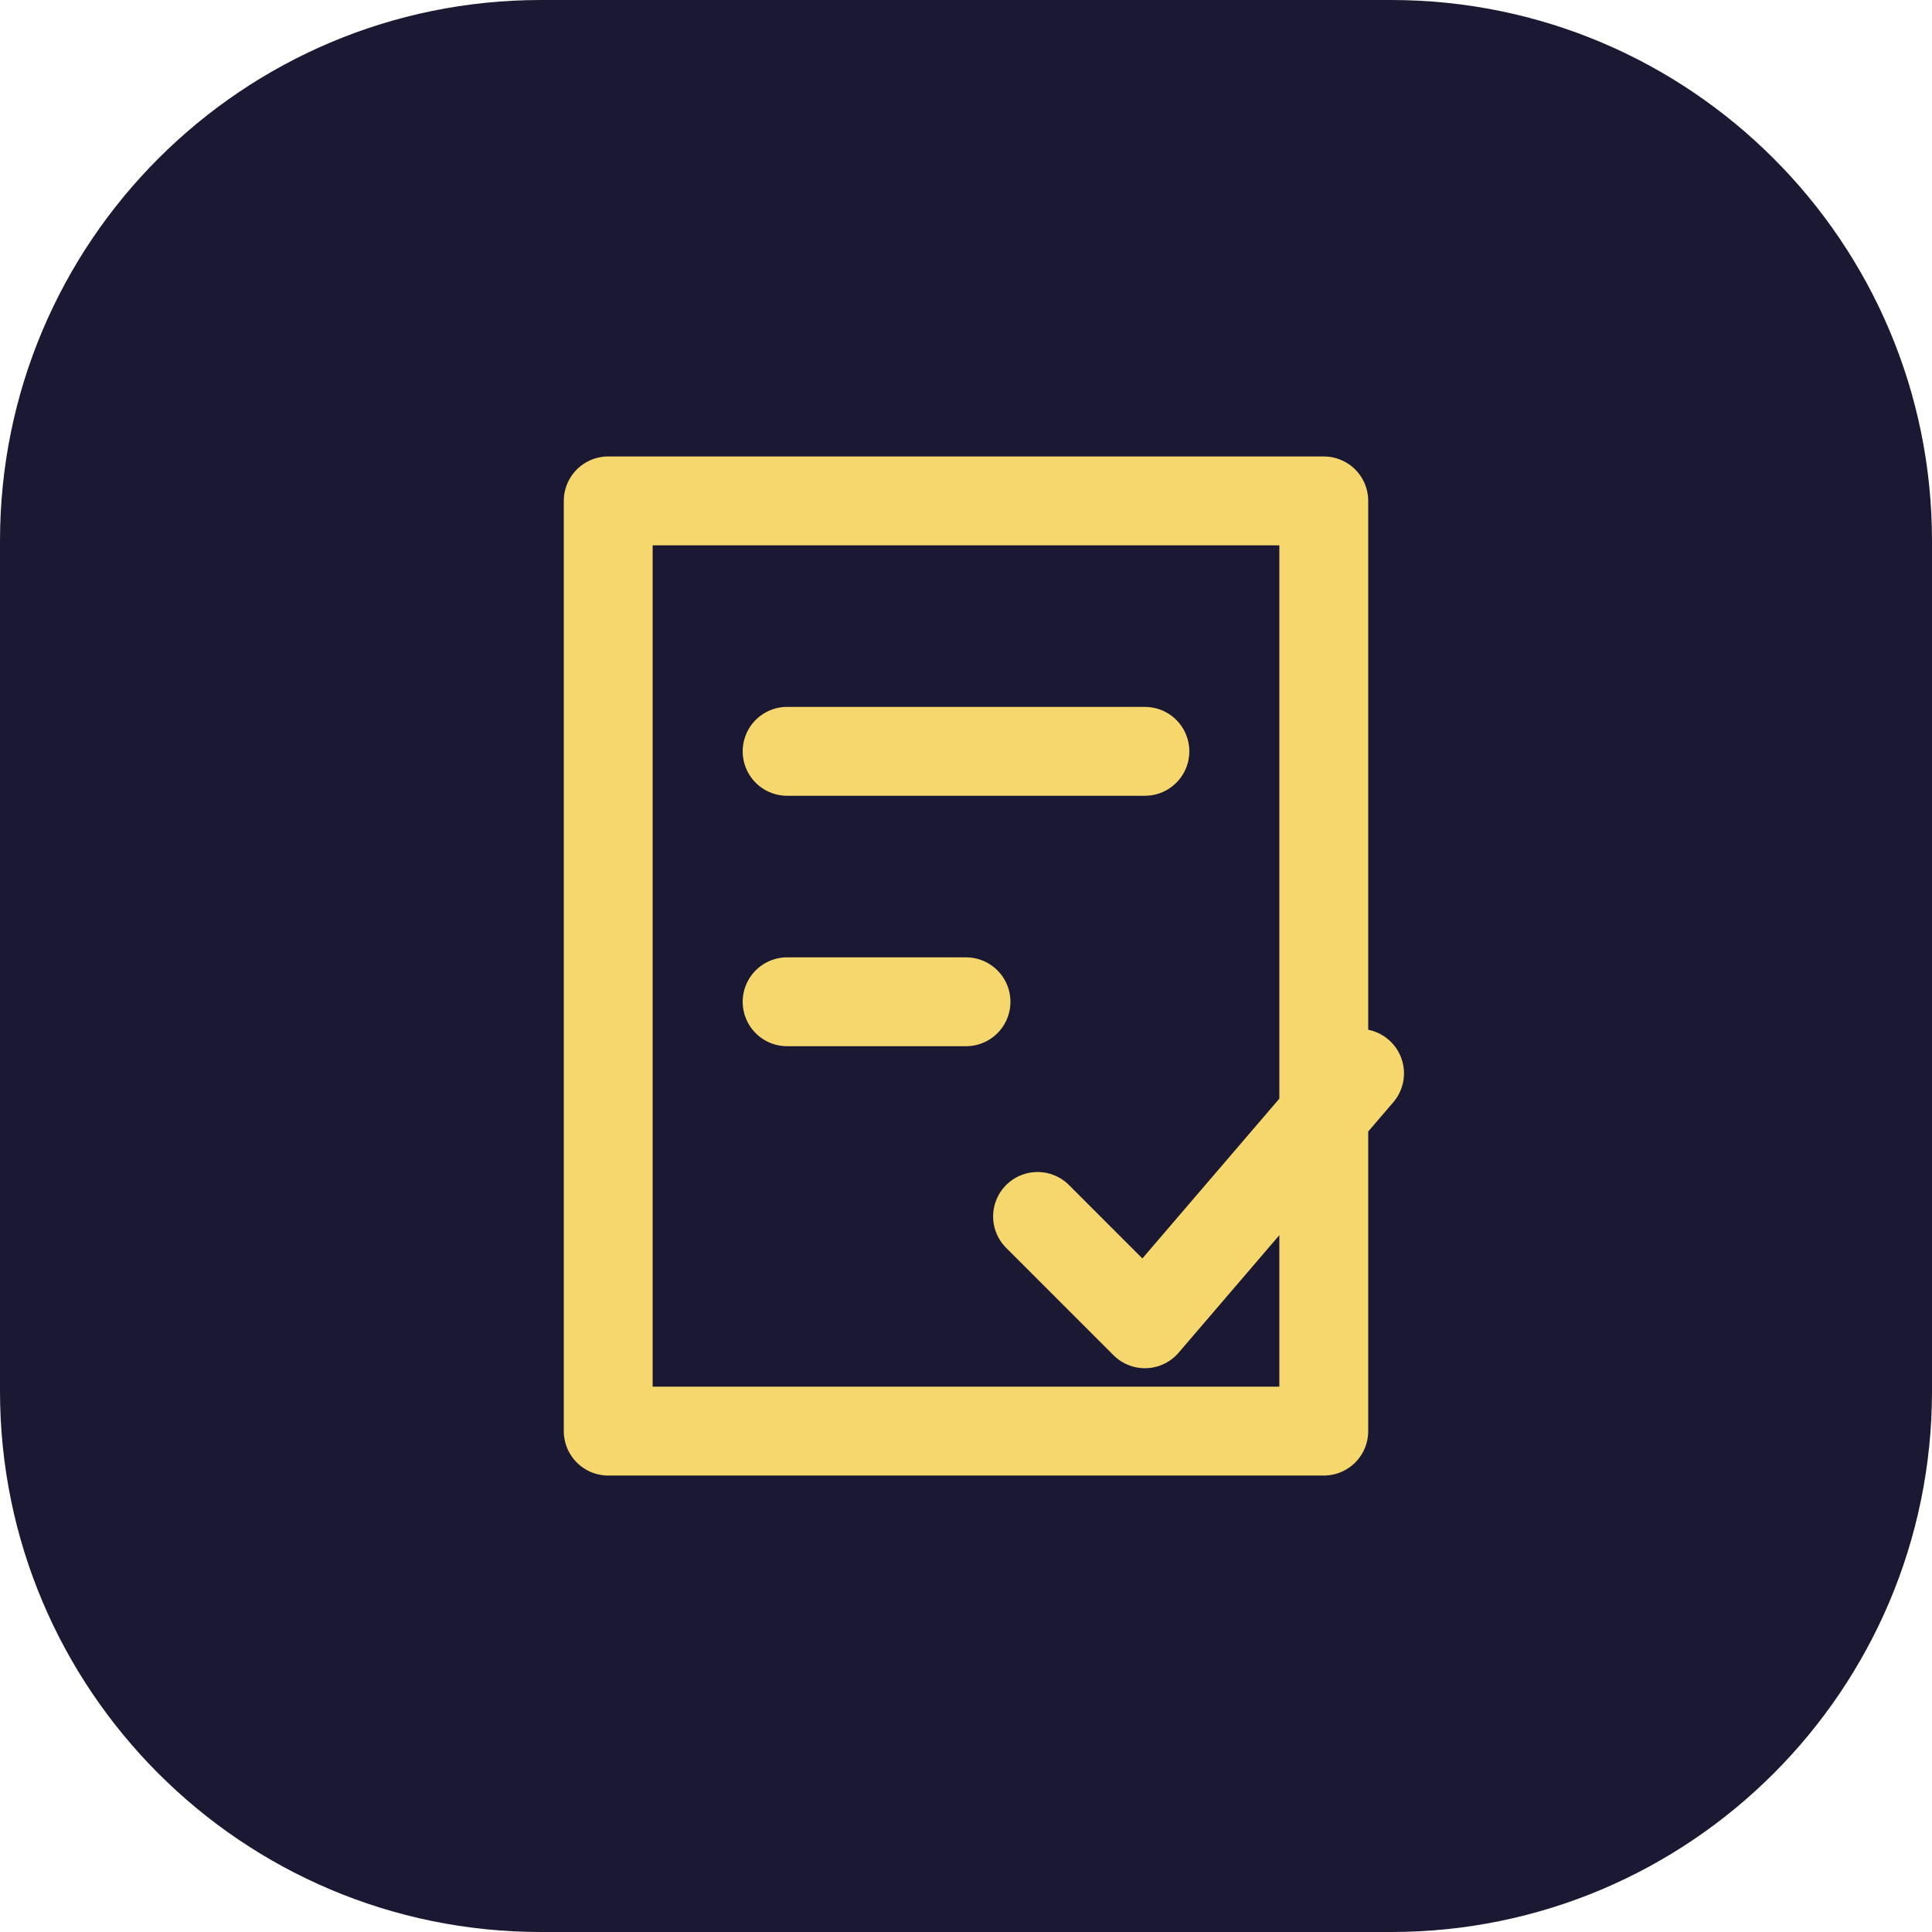
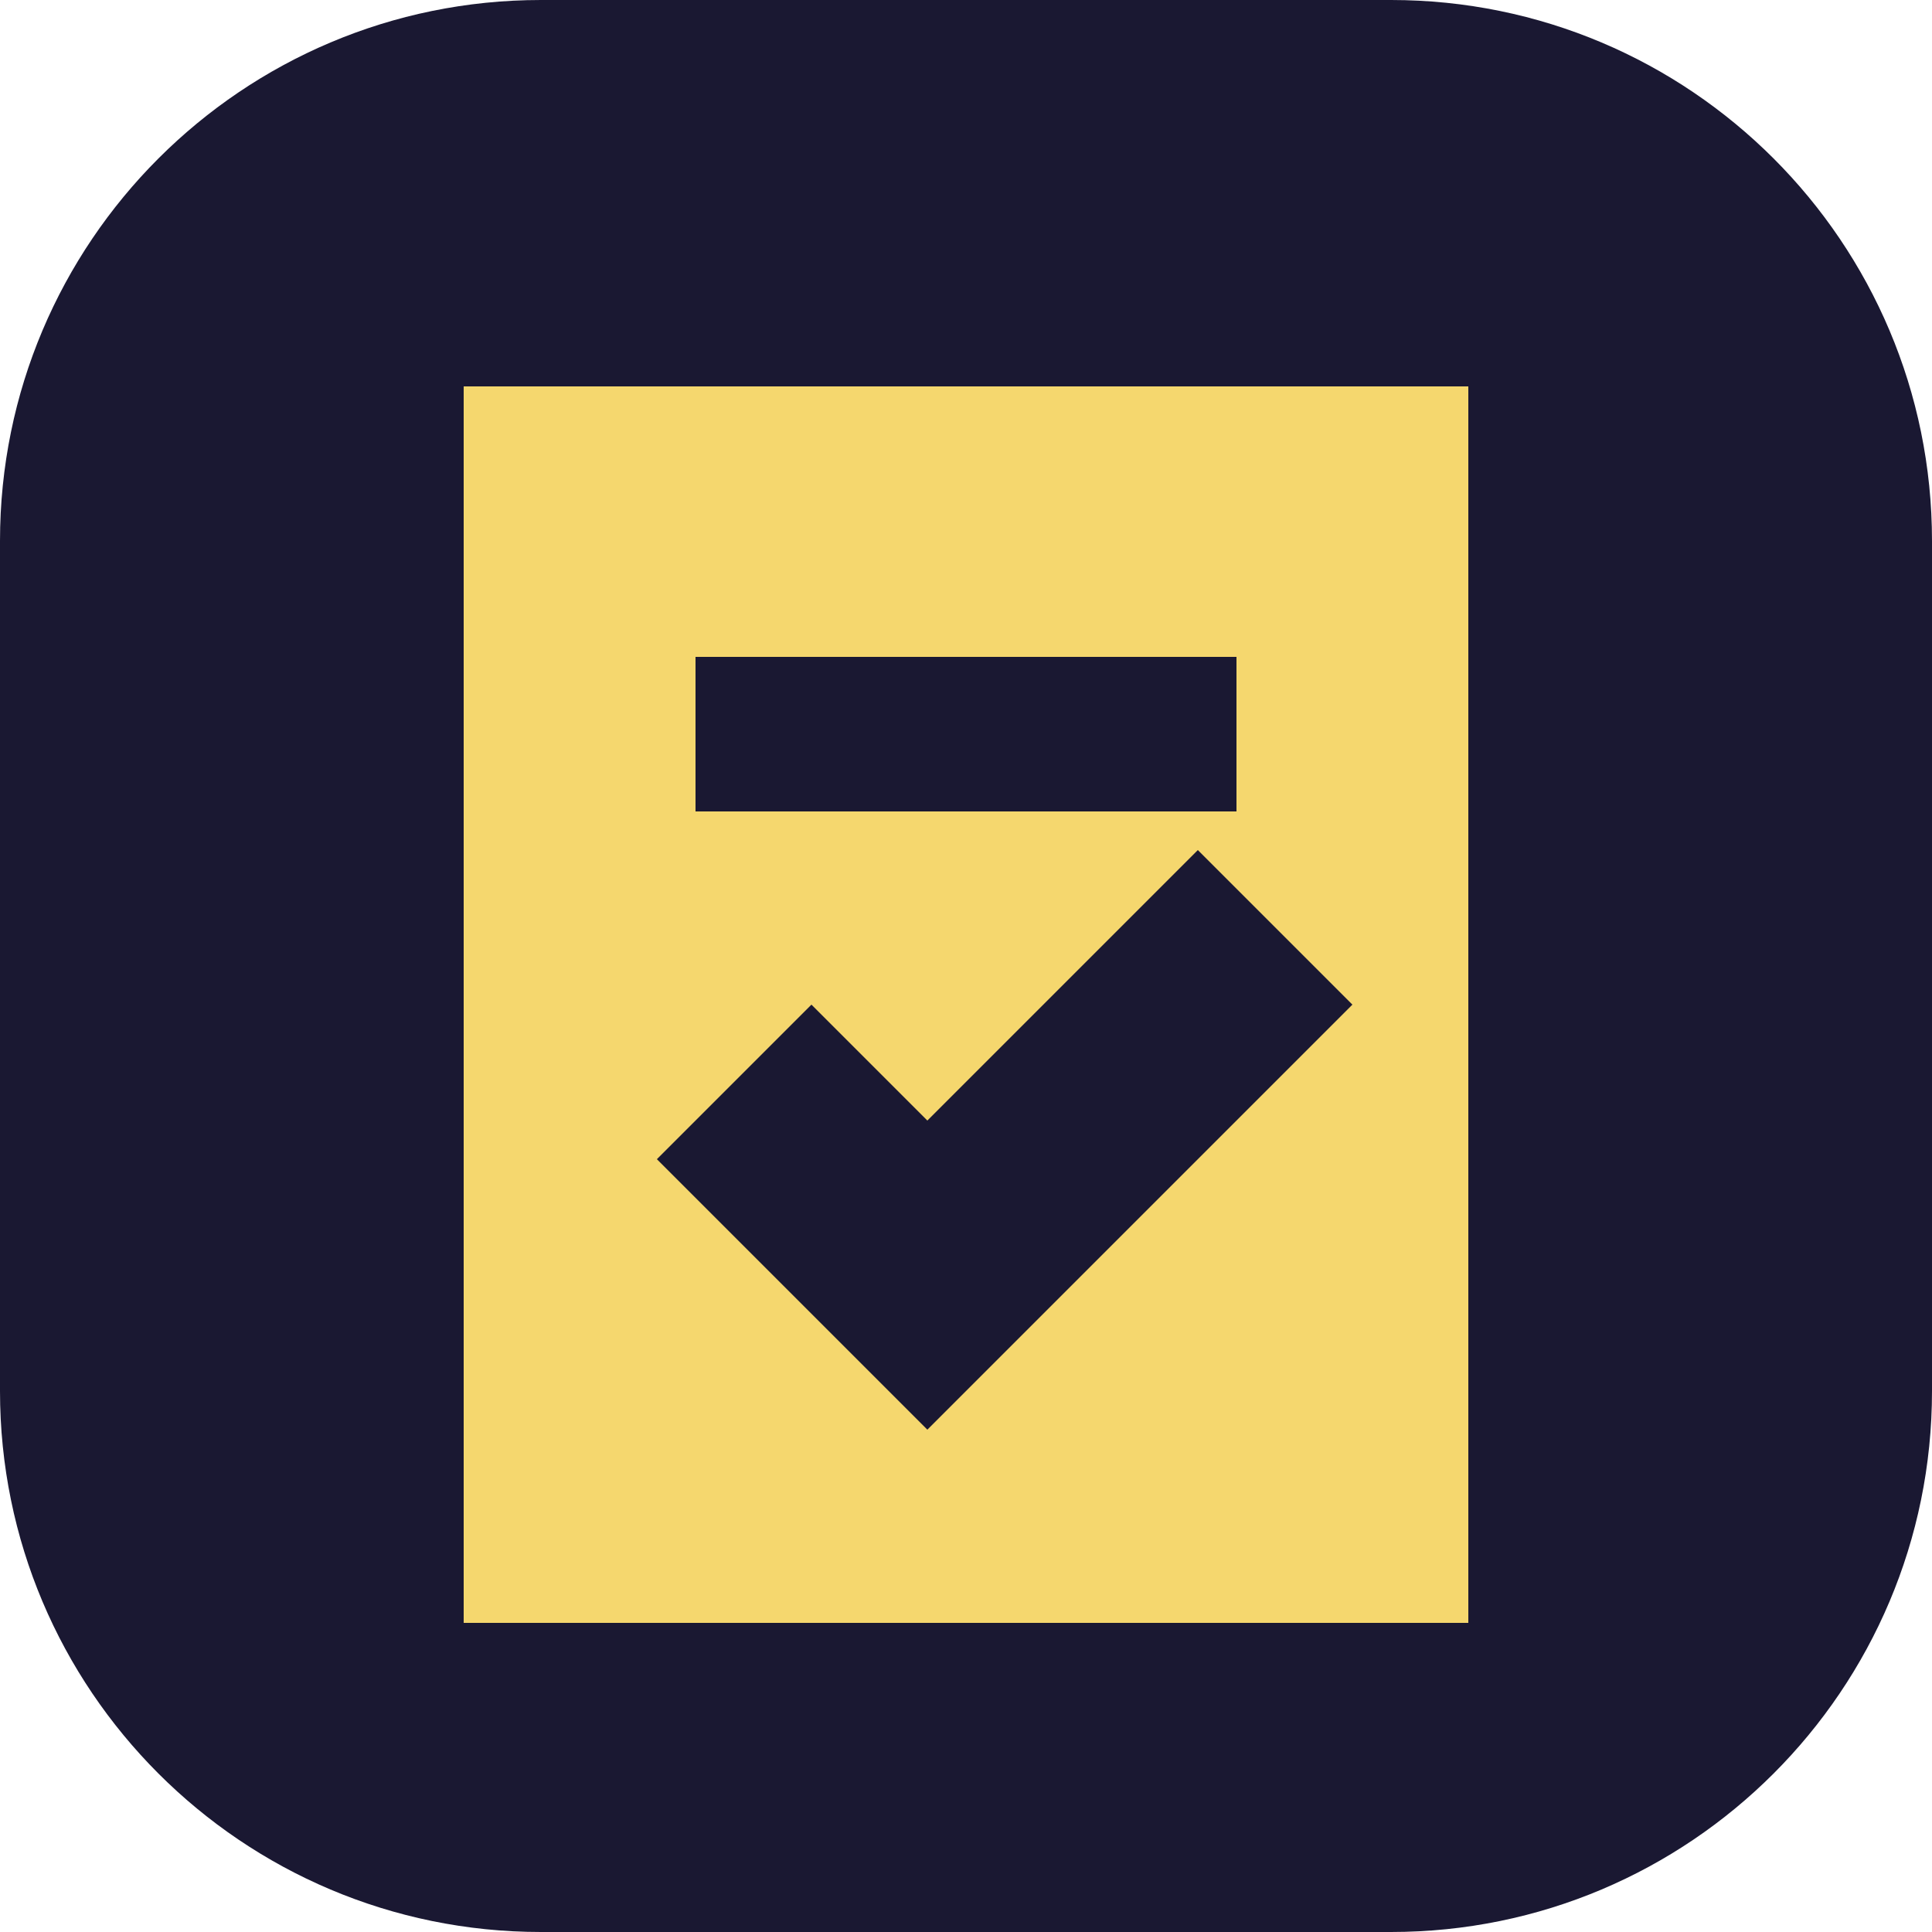
<svg xmlns="http://www.w3.org/2000/svg" width="54" height="54" viewBox="0 0 50 50" fill="none">
  <rect width="50" height="50" rx="14" fill="#1A1832" />
-   <g transform="scale(0.9259259)" stroke="#F5D76E" stroke-width="2.484" stroke-linecap="round" stroke-linejoin="round">
-     <path d="M17 14H37V40H17ZM22 21H32M22 28H27M29 34L32 37L38 30" />
+   <g fill="#F5D76E">
+     <path d="M12 10h26v32H12Z" />
+     <g fill="#1A1832">
+       <rect x="18" y="17" width="14" height="4" rx="0" />
+       <path d="m17 30 4-4 3 3 7-7 4 4-11 11Z" />
+     </g>
  </g>
</svg>
